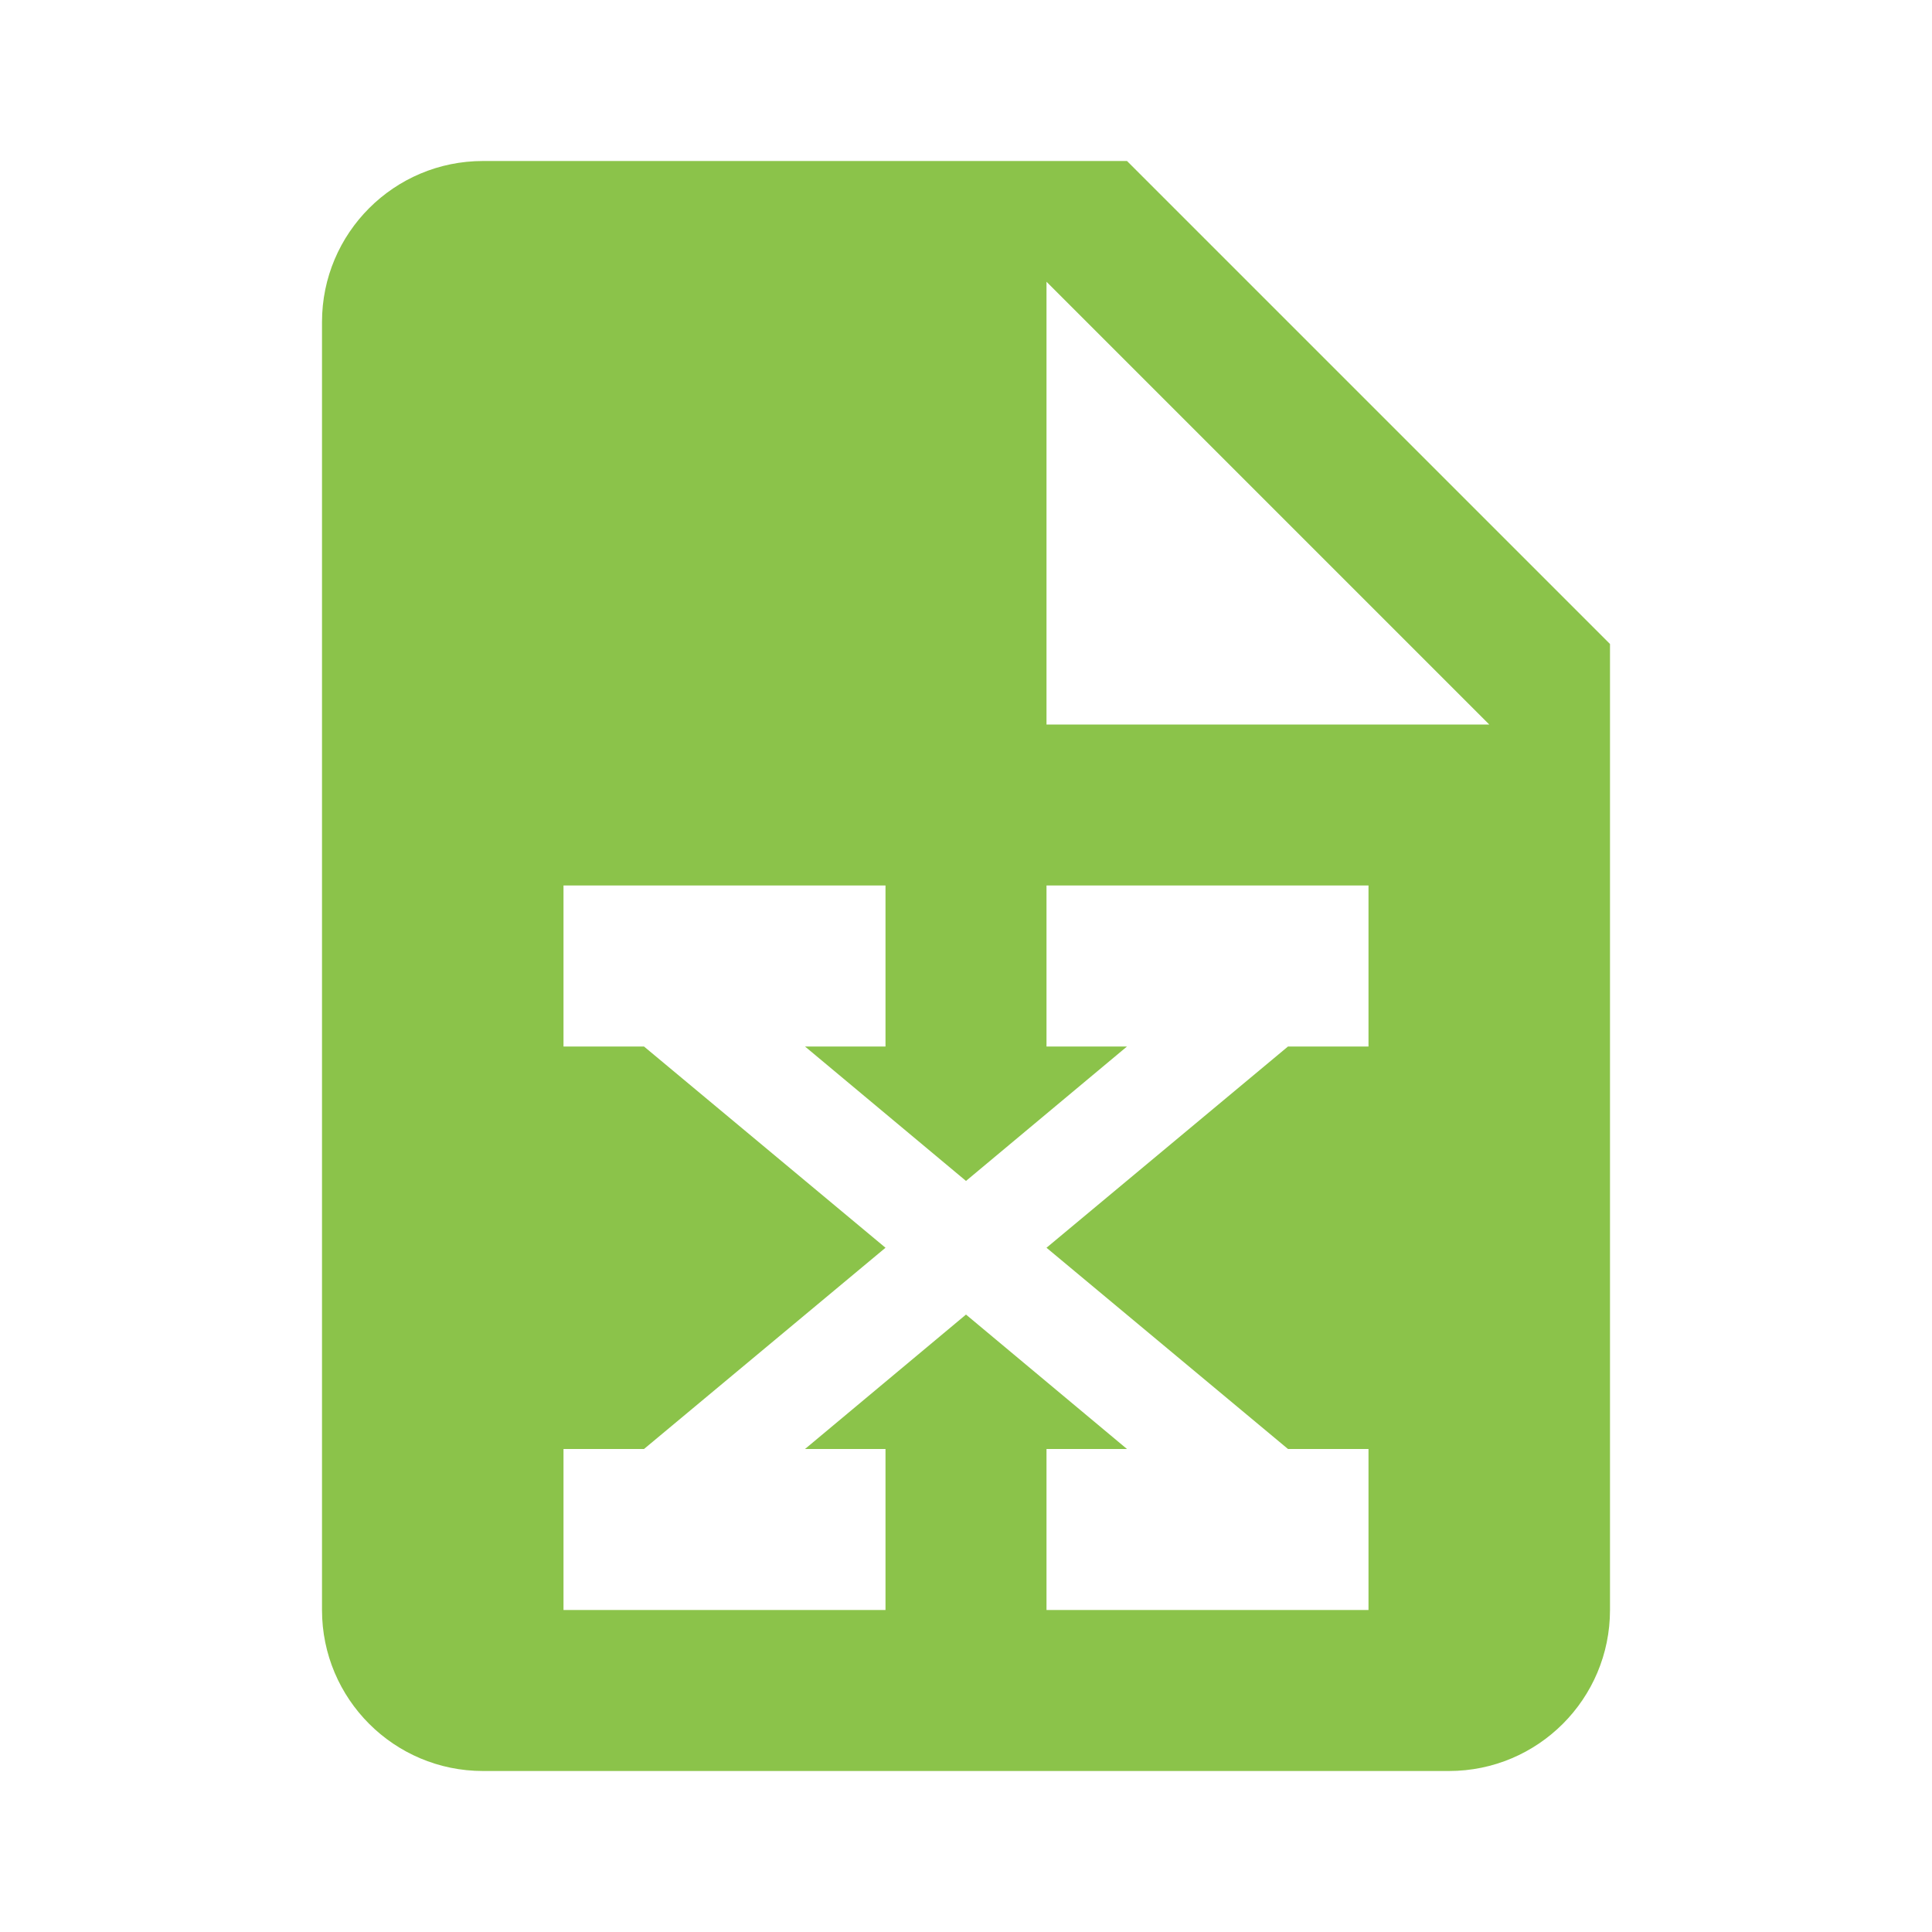
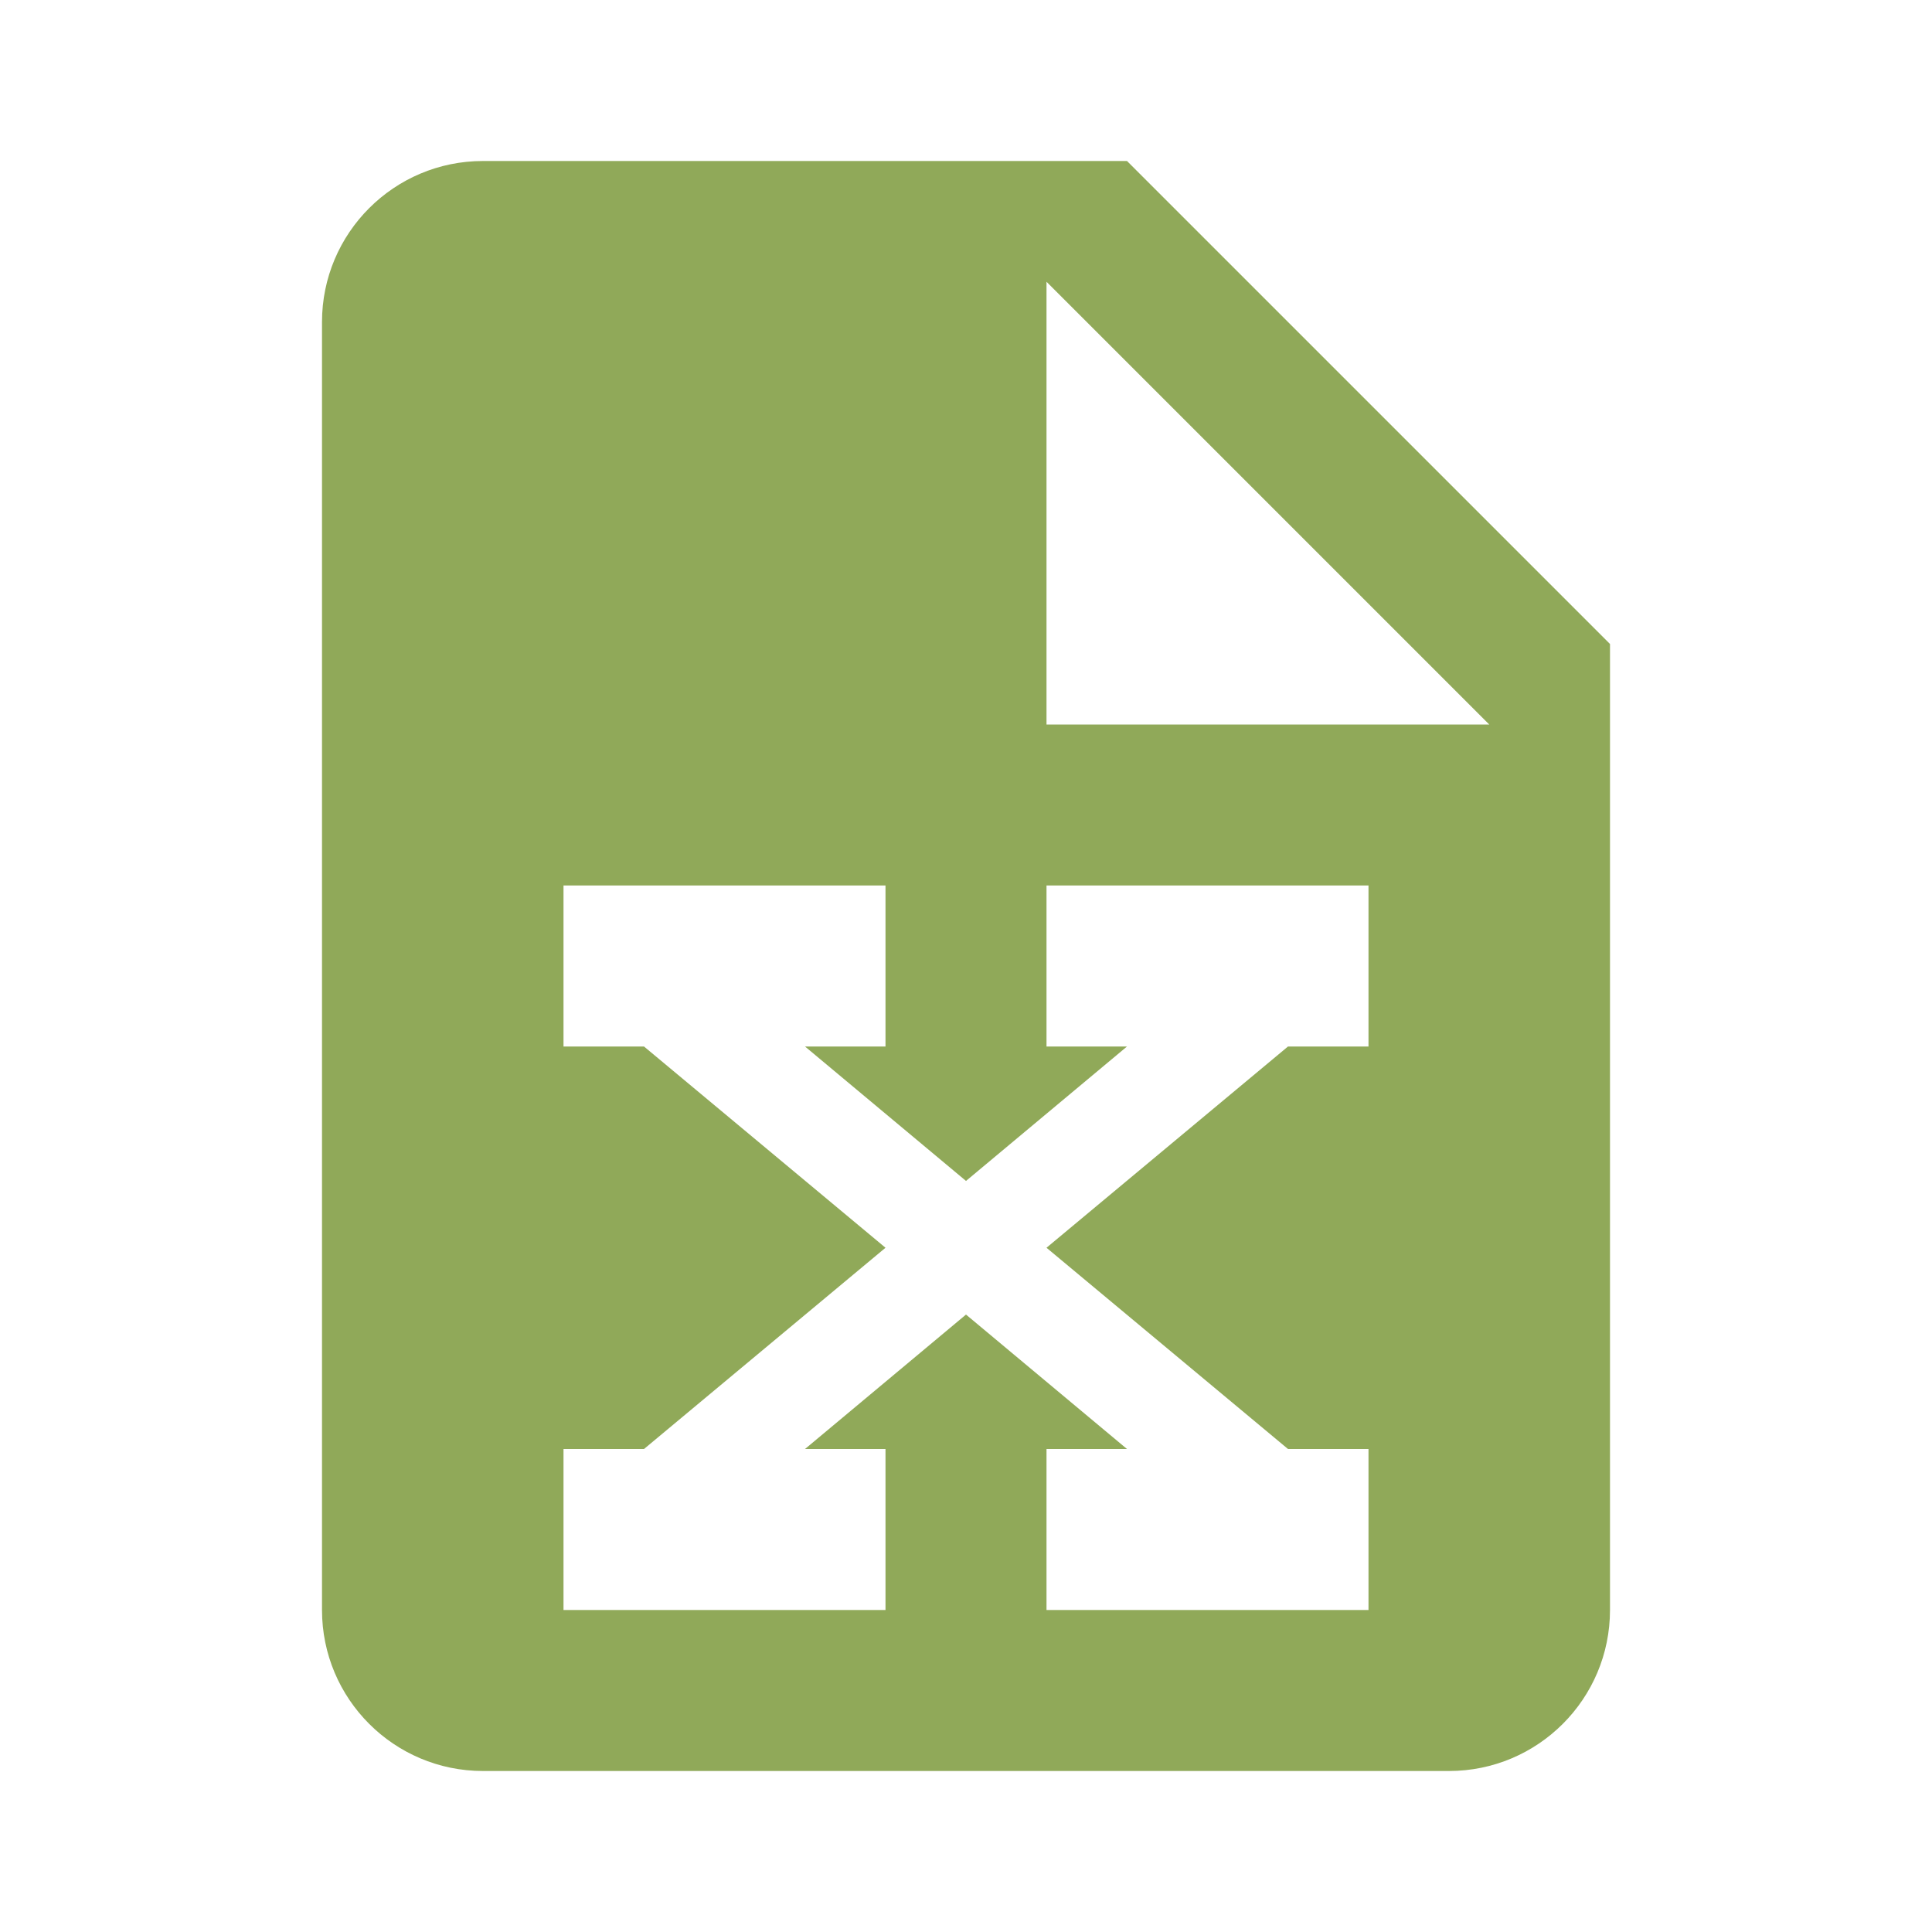
<svg xmlns="http://www.w3.org/2000/svg" version="1.1" width="24" height="24" viewBox="0 0 24 24" id="svg2">
  <defs id="defs8" />
-   <path d="M6,2H14L20,8V20A2,2 0 0,1 18,22H6A2,2 0 0,1 4,20V4A2,2 0 0,1 6,2M13,3.5V9H18.5L13,3.5M17,11H13V13H14L12,14.67L10,13H11V11H7V13H8L11,15.5L8,18H7V20H11V18H10L12,16.33L14,18H13V20H17V18H16L13,15.5L16,13H17V11Z" id="path4" style="fill:#8bc34a;fill-opacity:1" />
+   <path d="M6,2H14L20,8V20A2,2 0 0,1 18,22H6A2,2 0 0,1 4,20V4A2,2 0 0,1 6,2M13,3.5V9H18.5L13,3.5M17,11H13V13H14L12,14.67L10,13H11V11H7V13H8L11,15.5L8,18H7V20H11V18H10L12,16.33L14,18H13V20H17V18H16L13,15.5L16,13H17V11Z" id="path4" style="fill:#90A959;fill-opacity:1" />
</svg>
